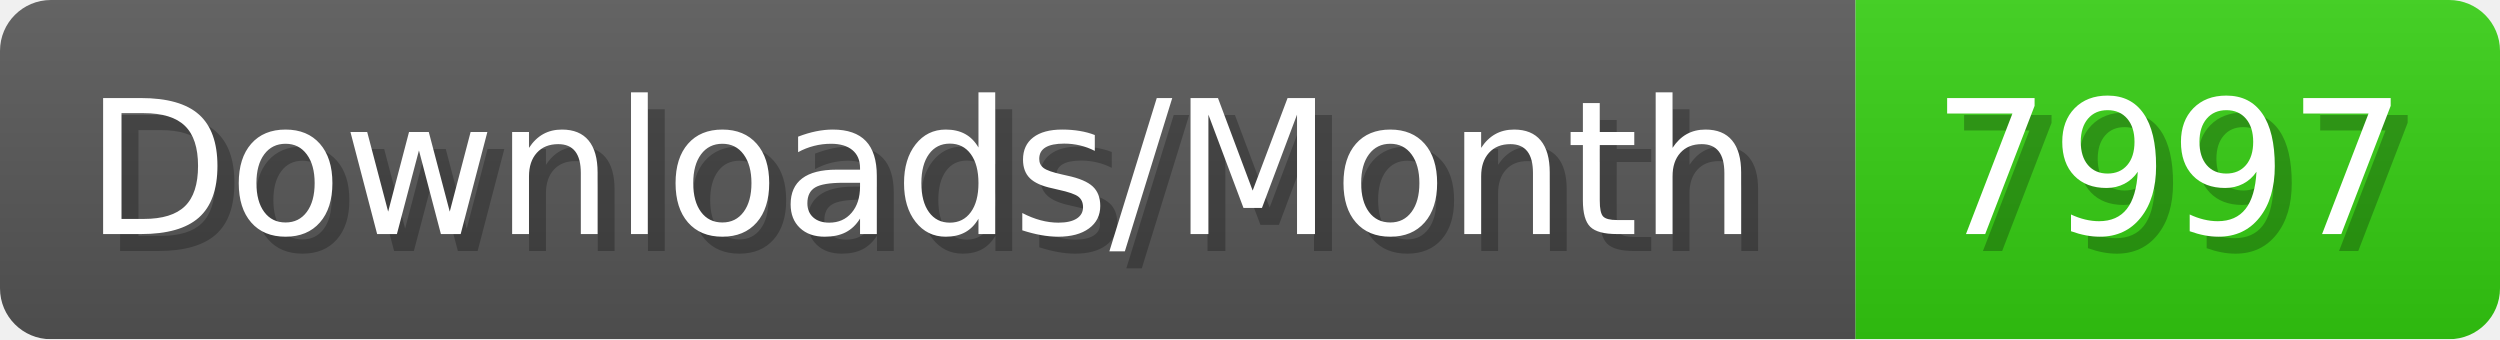
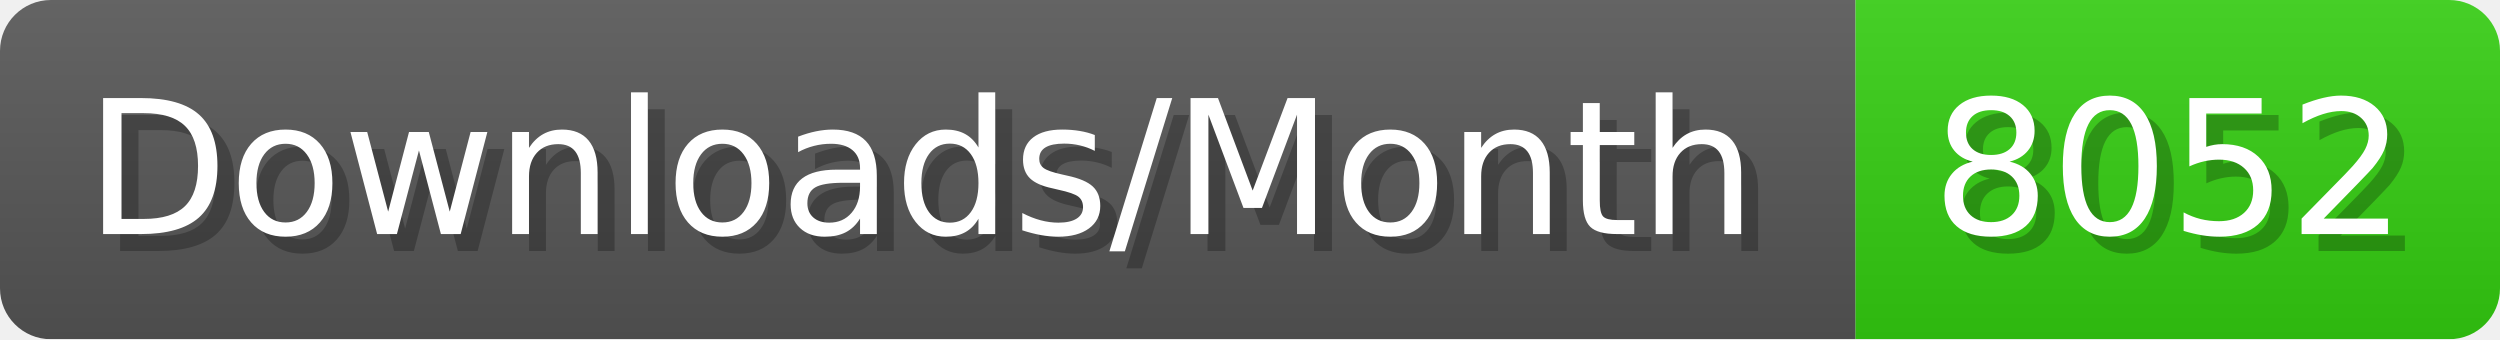
- <svg xmlns="http://www.w3.org/2000/svg" width="147.4" height="20" viewBox="0 0 1474 200" role="img" aria-label="Downloads/Month: 7997">
+ <svg xmlns="http://www.w3.org/2000/svg" width="147.4" height="20" viewBox="0 0 1474 200" role="img" aria-label="Downloads/Month: 8052">
  <linearGradient id="YlXUI" x2="0" y2="100%">
    <stop offset="0" stop-opacity=".1" stop-color="#EEE" />
    <stop offset="1" stop-opacity=".1" />
  </linearGradient>
  <mask id="JHhop">
    <rect width="1474" height="200" rx="30" fill="#FFF" />
  </mask>
  <g mask="url(#JHhop)">
    <rect width="1094" height="200" fill="#555" />
    <rect width="380" height="200" fill="#3C1" x="1094" />
    <rect width="1474" height="200" fill="url(#YlXUI)" />
  </g>
  <g aria-hidden="true" fill="#fff" text-anchor="start" font-family="Verdana,DejaVu Sans,sans-serif" font-size="110">
    <text x="60" y="148" textLength="994" fill="#000" opacity="0.25">Downloads/Month</text>
    <text x="50" y="138" textLength="994">Downloads/Month</text>
-     <text x="1149" y="148" textLength="280" fill="#000" opacity="0.25">7997</text>
-     <text x="1139" y="138" textLength="280">7997</text>
+     <text x="1149" y="148" textLength="280" fill="#000" opacity="0.25">8052</text>
+     <text x="1139" y="138" textLength="280">8052</text>
  </g>
</svg>
